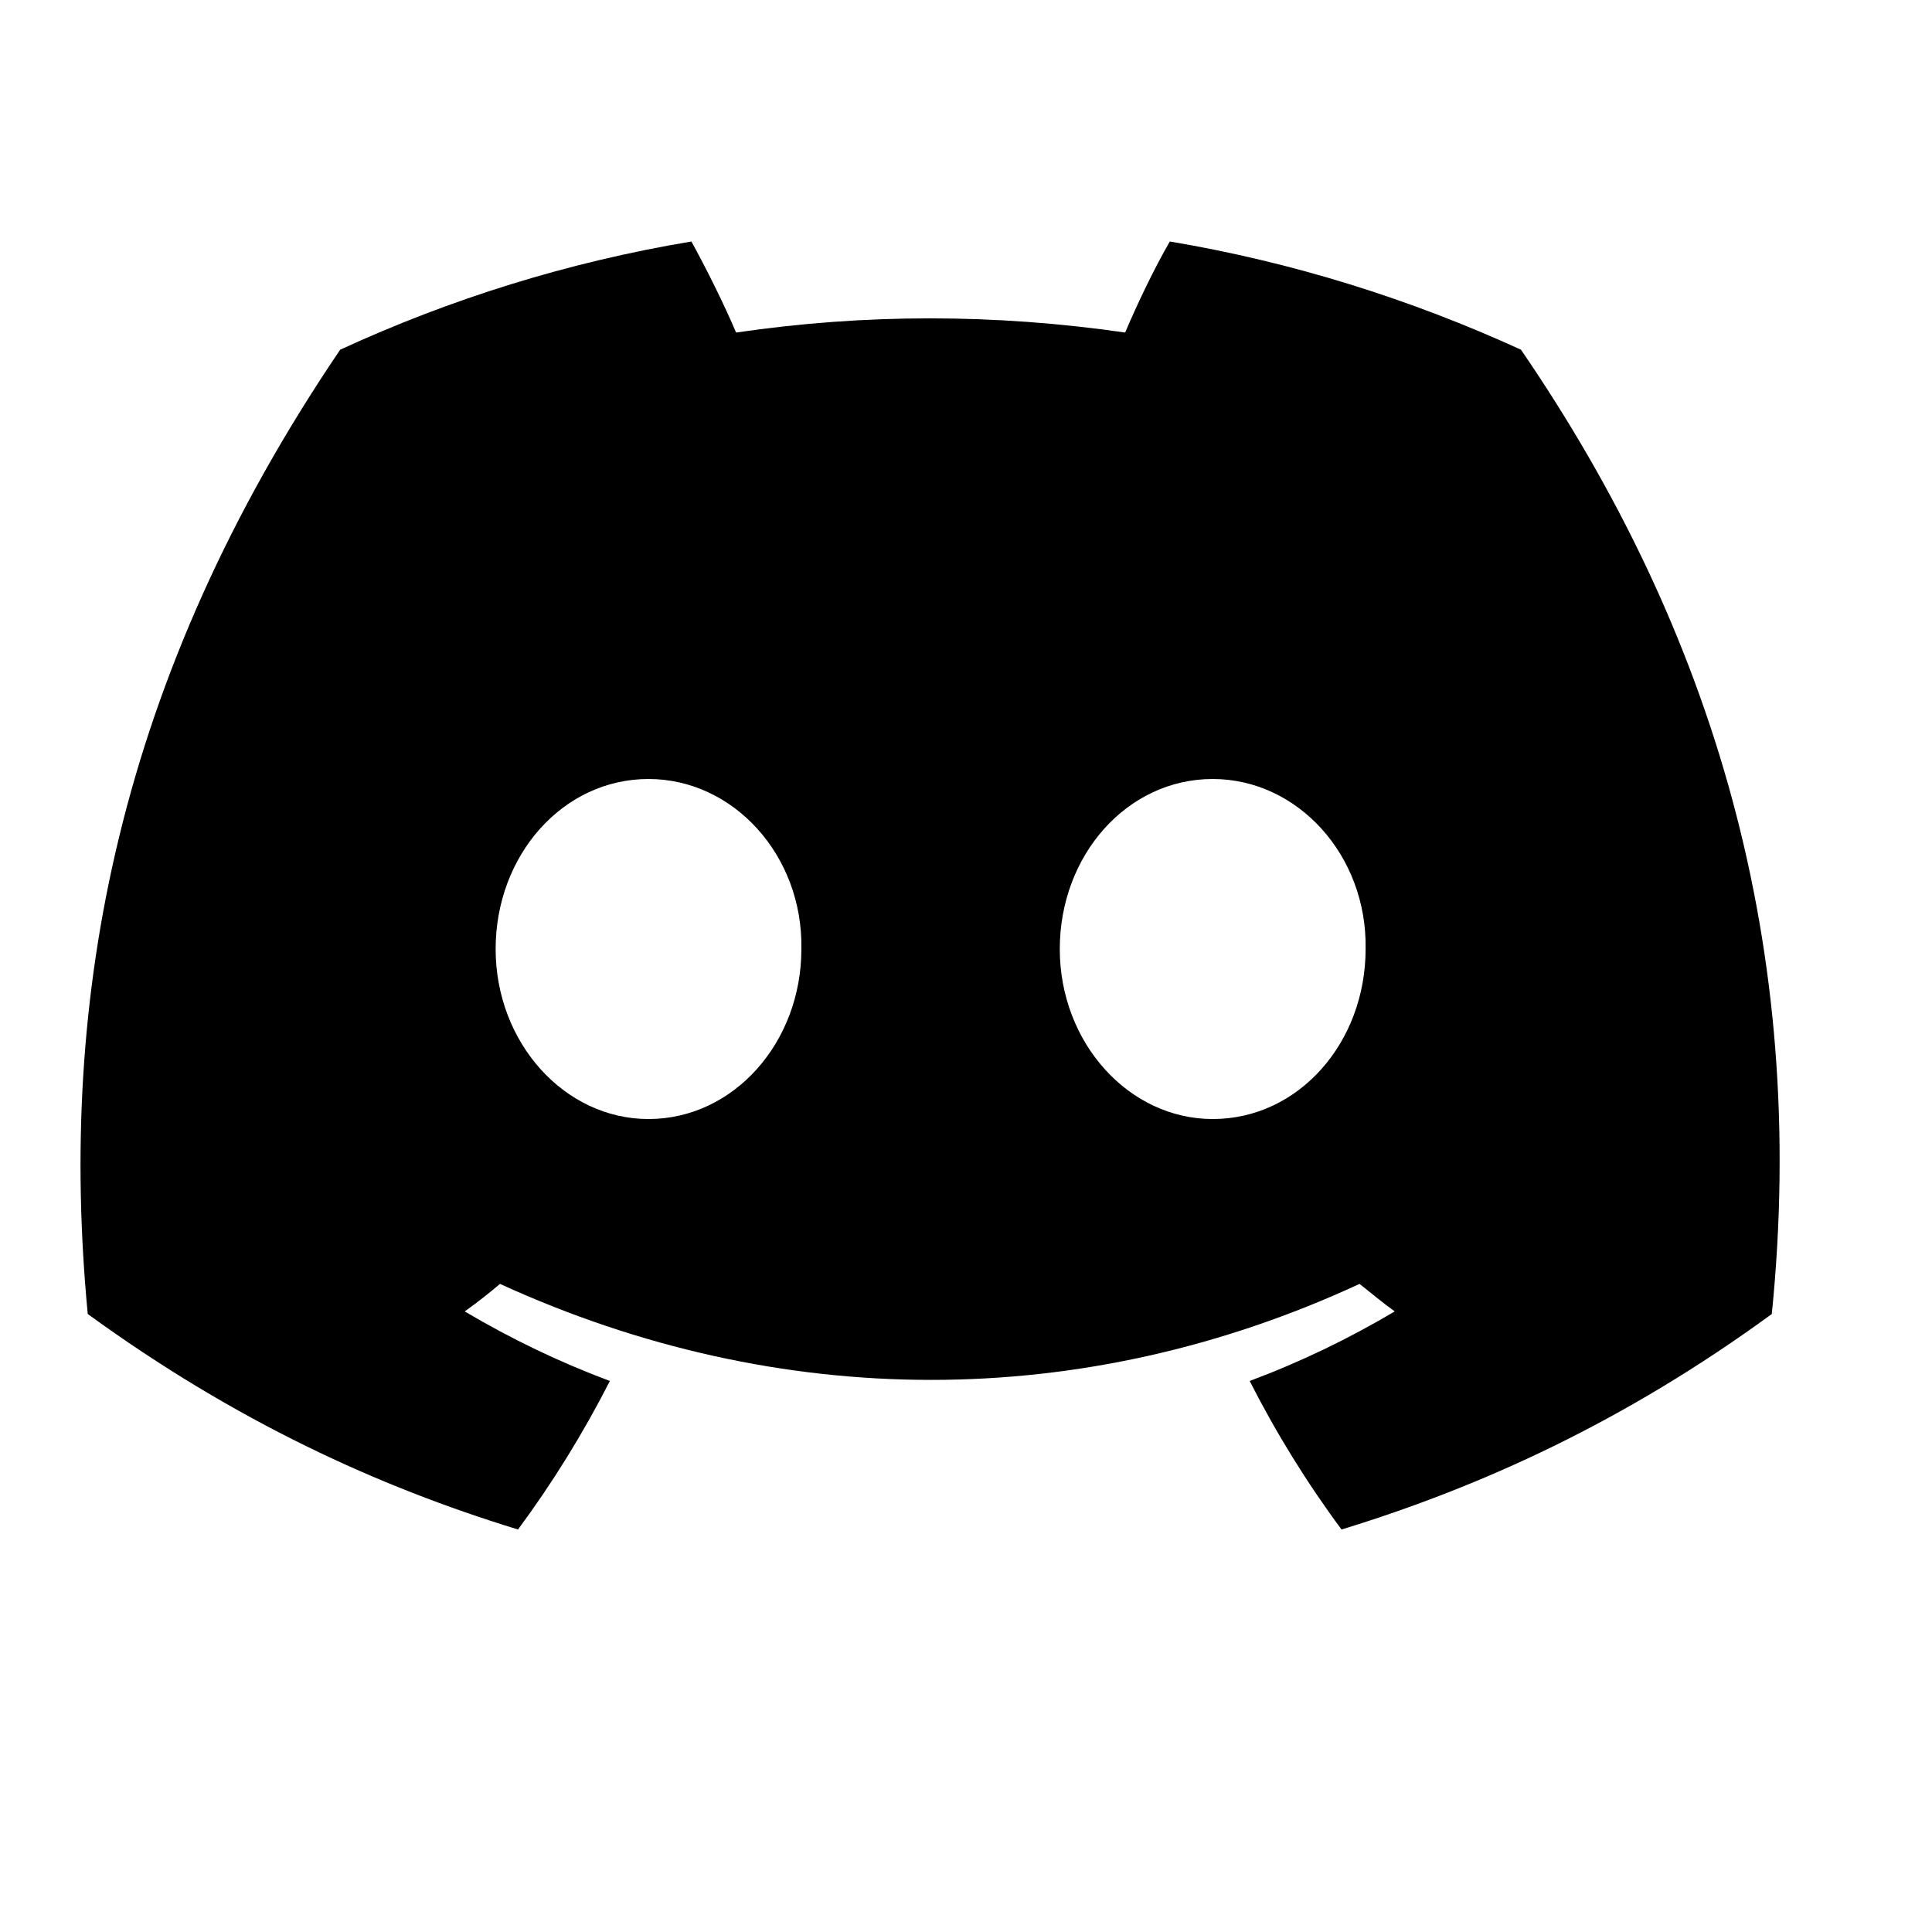
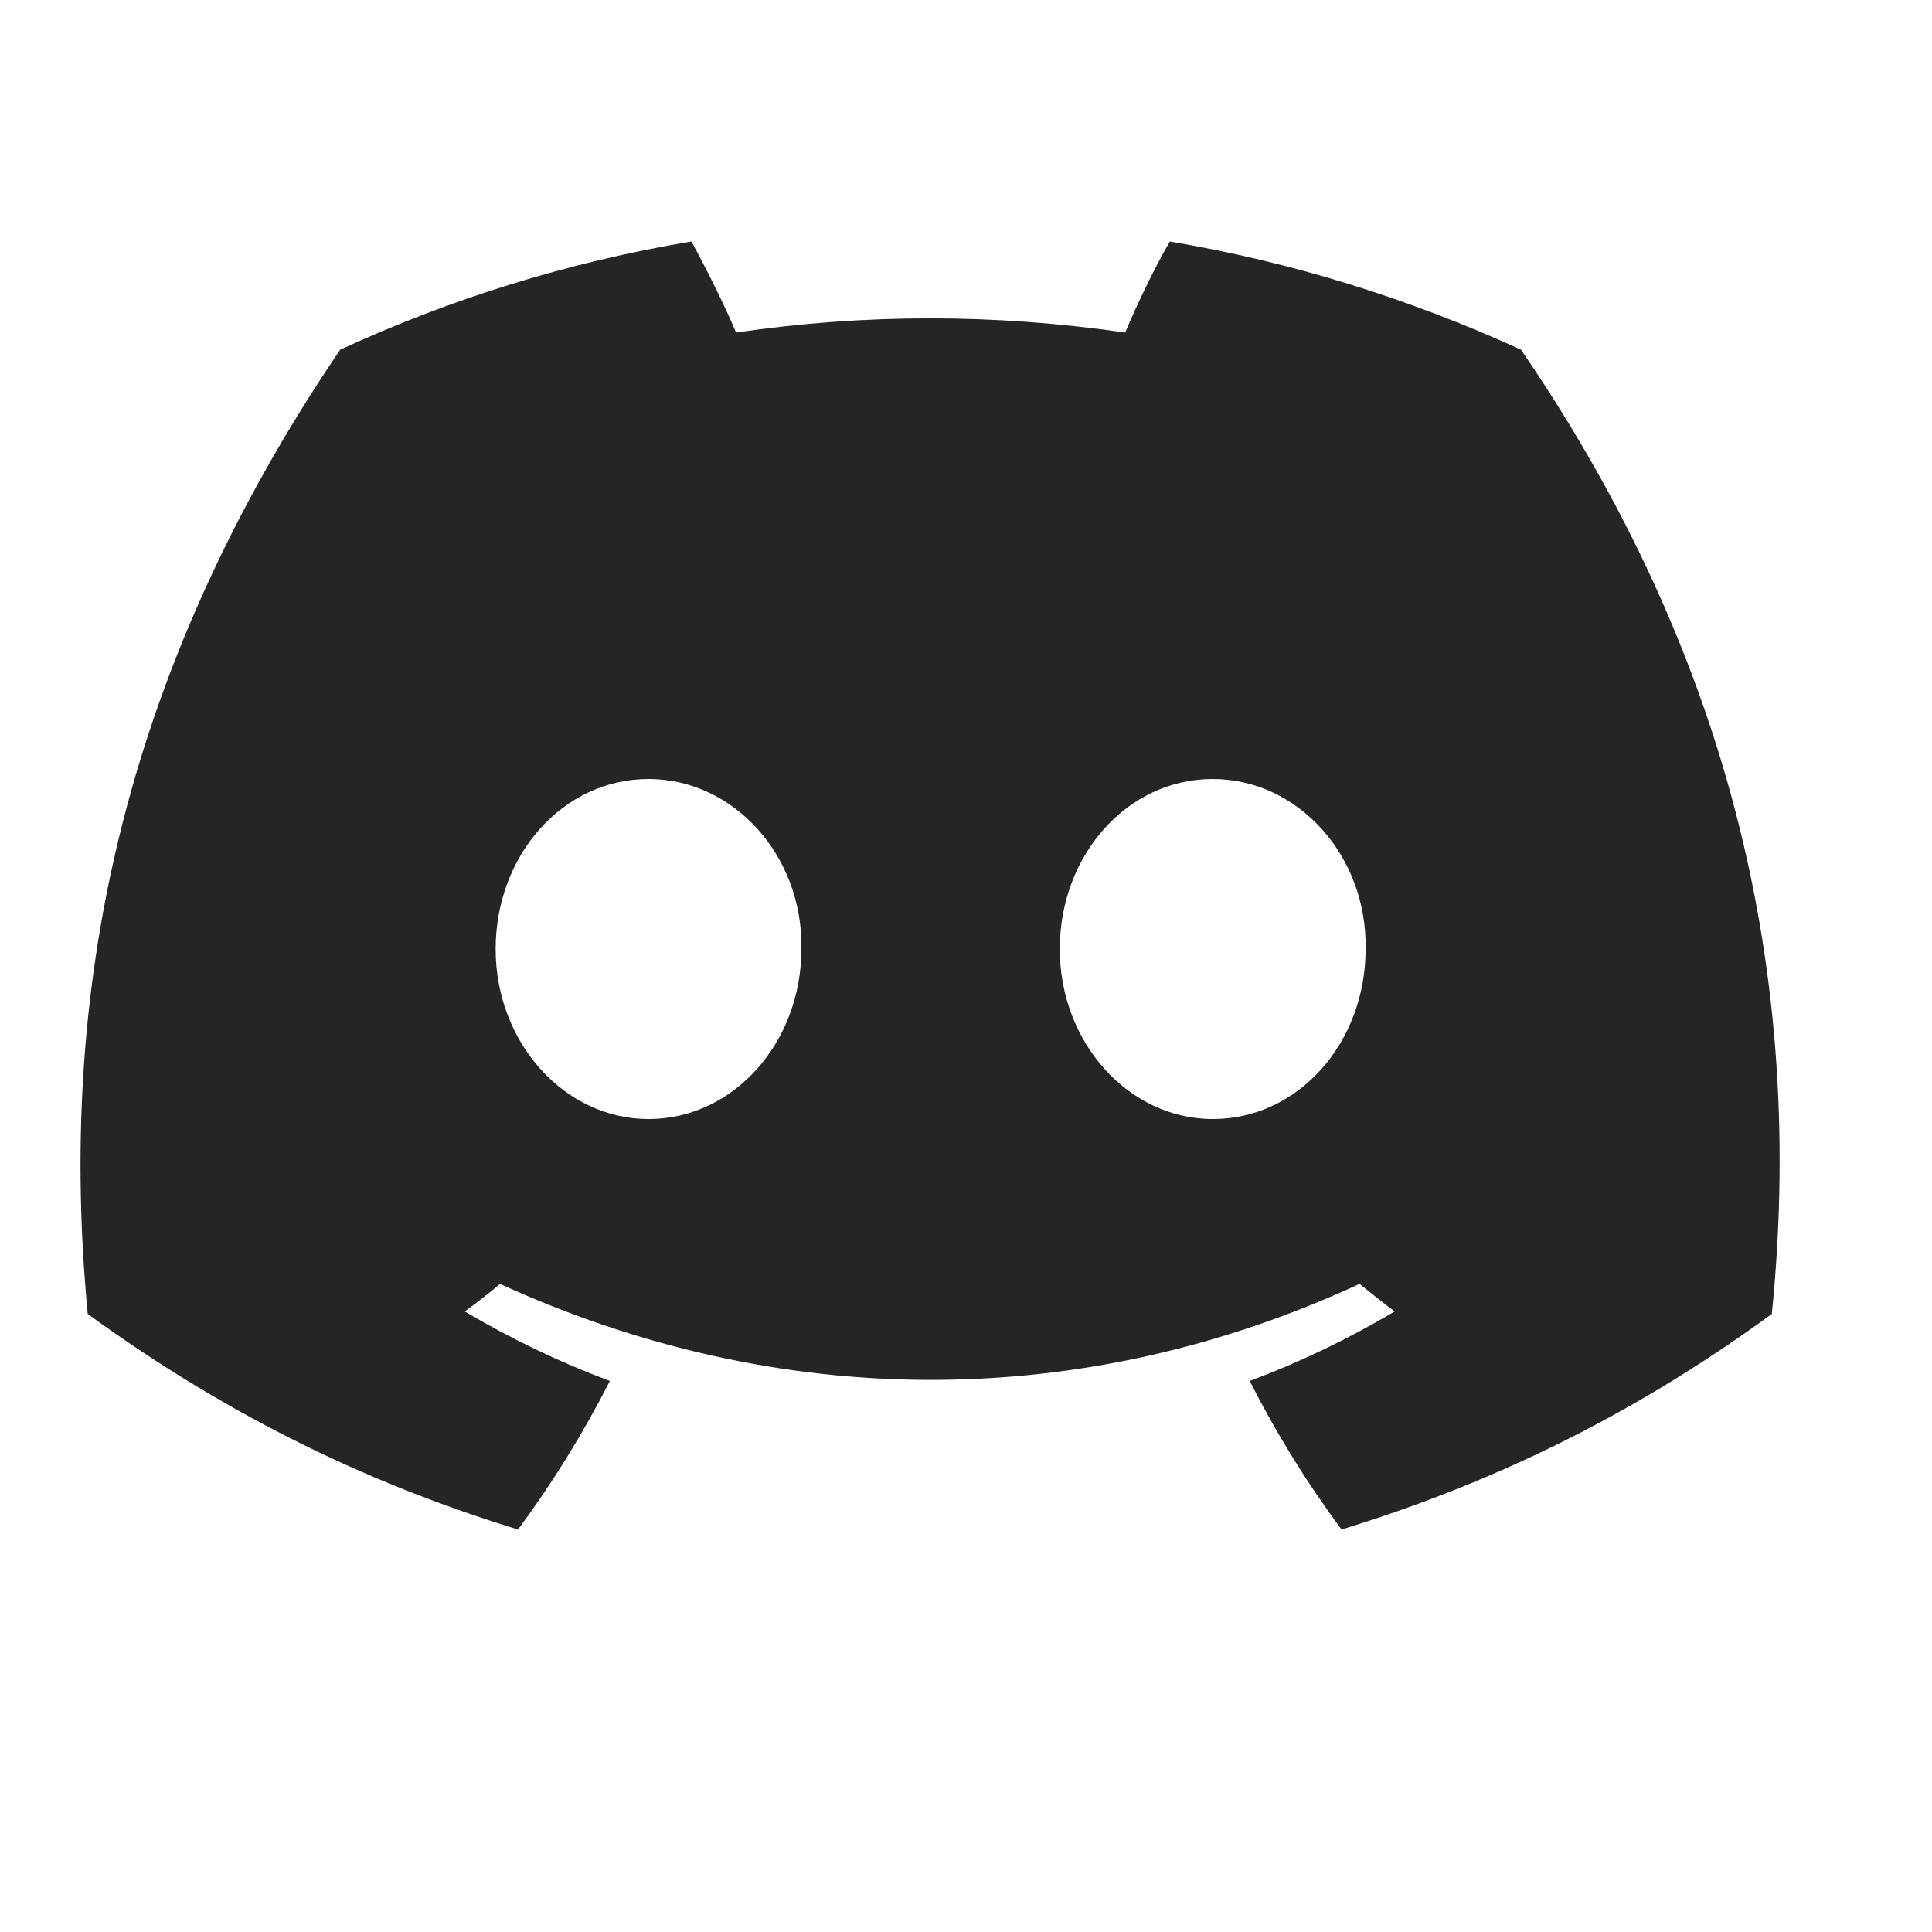
- <svg xmlns="http://www.w3.org/2000/svg" width="800px" height="800px" viewBox="0 0 24 24" fill="none">
-   <path d="M18.894 4.344C17.518 3.715 16.057 3.256 14.532 3C14.34 3.331 14.126 3.779 13.977 4.131C12.355 3.896 10.744 3.896 9.144 4.131C8.995 3.779 8.771 3.331 8.589 3C7.053 3.256 5.592 3.715 4.226 4.344C1.463 8.419 0.716 12.397 1.09 16.323C2.924 17.656 4.695 18.467 6.435 19C6.861 18.424 7.245 17.805 7.576 17.155C6.947 16.92 6.349 16.632 5.773 16.291C5.923 16.184 6.072 16.067 6.211 15.949C9.688 17.539 13.454 17.539 16.889 15.949C17.038 16.067 17.177 16.184 17.326 16.291C16.75 16.632 16.153 16.92 15.524 17.155C15.854 17.805 16.238 18.424 16.665 19C18.404 18.467 20.185 17.656 22.01 16.323C22.469 11.779 21.284 7.832 18.894 4.344ZM8.056 13.901C7.011 13.901 6.157 12.952 6.157 11.789C6.157 10.627 6.989 9.677 8.056 9.677C9.112 9.677 9.976 10.627 9.955 11.789C9.955 12.952 9.112 13.901 8.056 13.901ZM15.065 13.901C14.02 13.901 13.165 12.952 13.165 11.789C13.165 10.627 13.998 9.677 15.065 9.677C16.121 9.677 16.985 10.627 16.964 11.789C16.964 12.952 16.132 13.901 15.065 13.901Z" fill="#000000" />
+ <svg xmlns="http://www.w3.org/2000/svg" width="800px" height="800px" viewBox="0 0 24 24" fill="#252525">
+   <path d="M18.894 4.344C17.518 3.715 16.057 3.256 14.532 3C14.34 3.331 14.126 3.779 13.977 4.131C12.355 3.896 10.744 3.896 9.144 4.131C8.995 3.779 8.771 3.331 8.589 3C7.053 3.256 5.592 3.715 4.226 4.344C1.463 8.419 0.716 12.397 1.09 16.323C2.924 17.656 4.695 18.467 6.435 19C6.861 18.424 7.245 17.805 7.576 17.155C6.947 16.92 6.349 16.632 5.773 16.291C5.923 16.184 6.072 16.067 6.211 15.949C9.688 17.539 13.454 17.539 16.889 15.949C17.038 16.067 17.177 16.184 17.326 16.291C16.75 16.632 16.153 16.92 15.524 17.155C15.854 17.805 16.238 18.424 16.665 19C18.404 18.467 20.185 17.656 22.01 16.323C22.469 11.779 21.284 7.832 18.894 4.344ZM8.056 13.901C7.011 13.901 6.157 12.952 6.157 11.789C6.157 10.627 6.989 9.677 8.056 9.677C9.112 9.677 9.976 10.627 9.955 11.789C9.955 12.952 9.112 13.901 8.056 13.901ZM15.065 13.901C14.02 13.901 13.165 12.952 13.165 11.789C13.165 10.627 13.998 9.677 15.065 9.677C16.121 9.677 16.985 10.627 16.964 11.789C16.964 12.952 16.132 13.901 15.065 13.901Z" fill="#252525" />
</svg>
